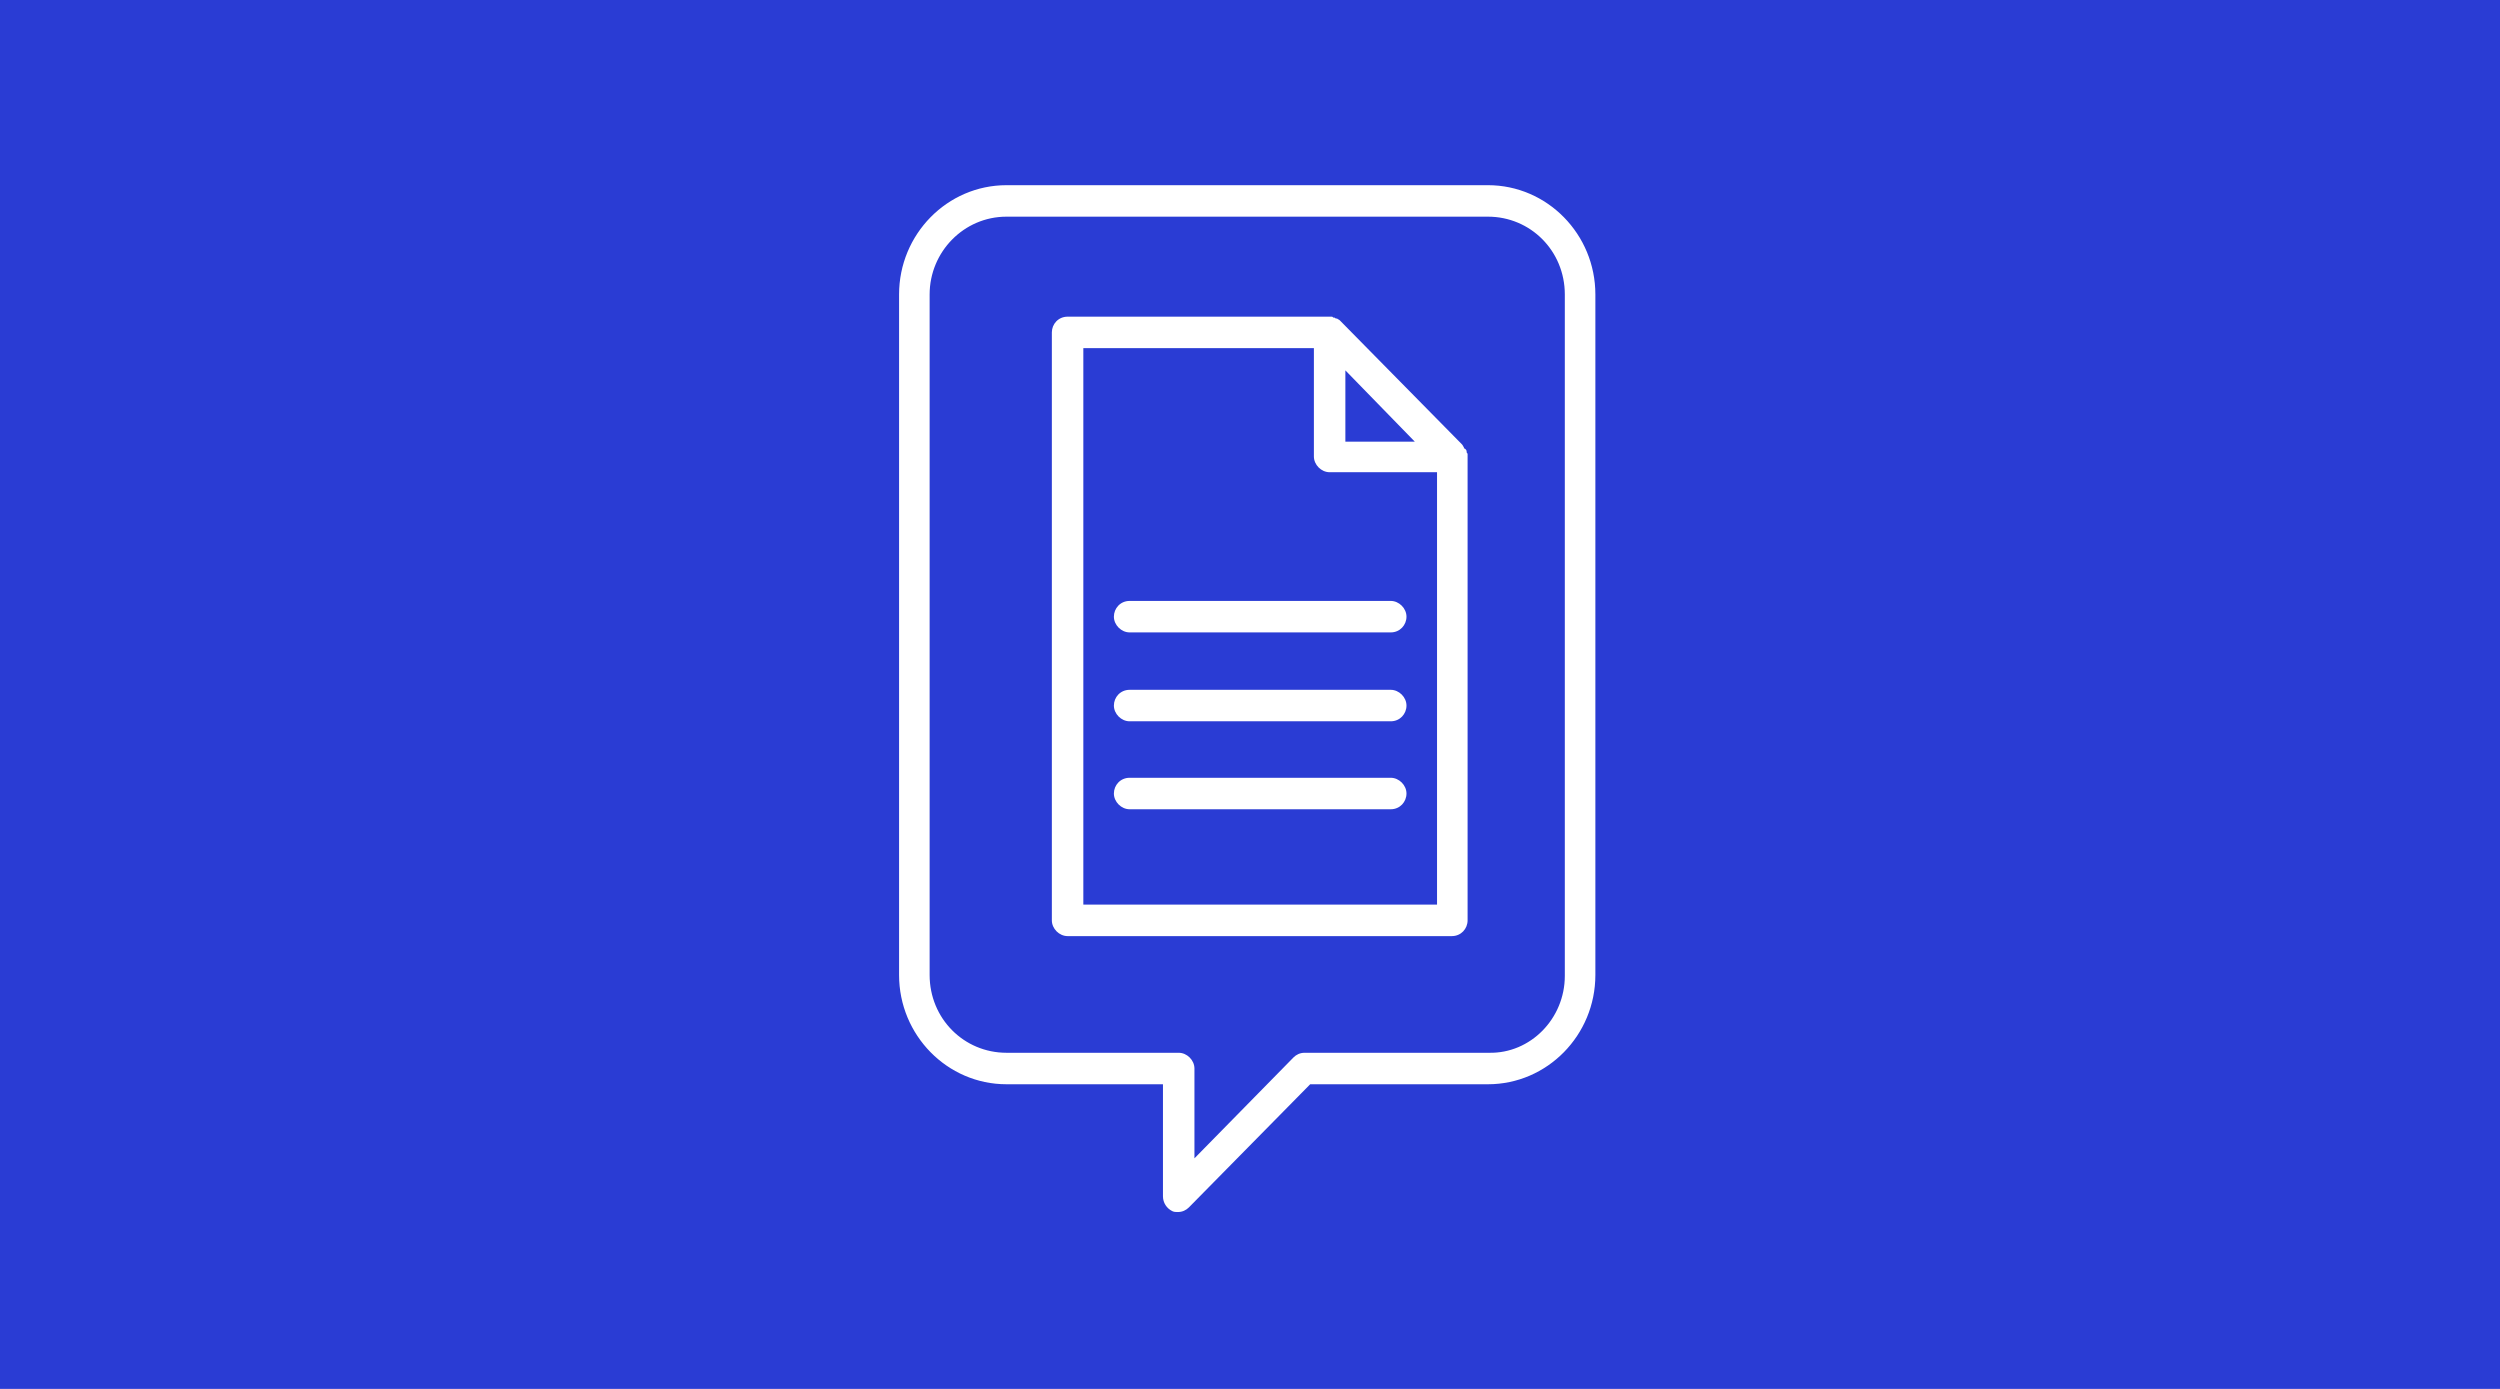
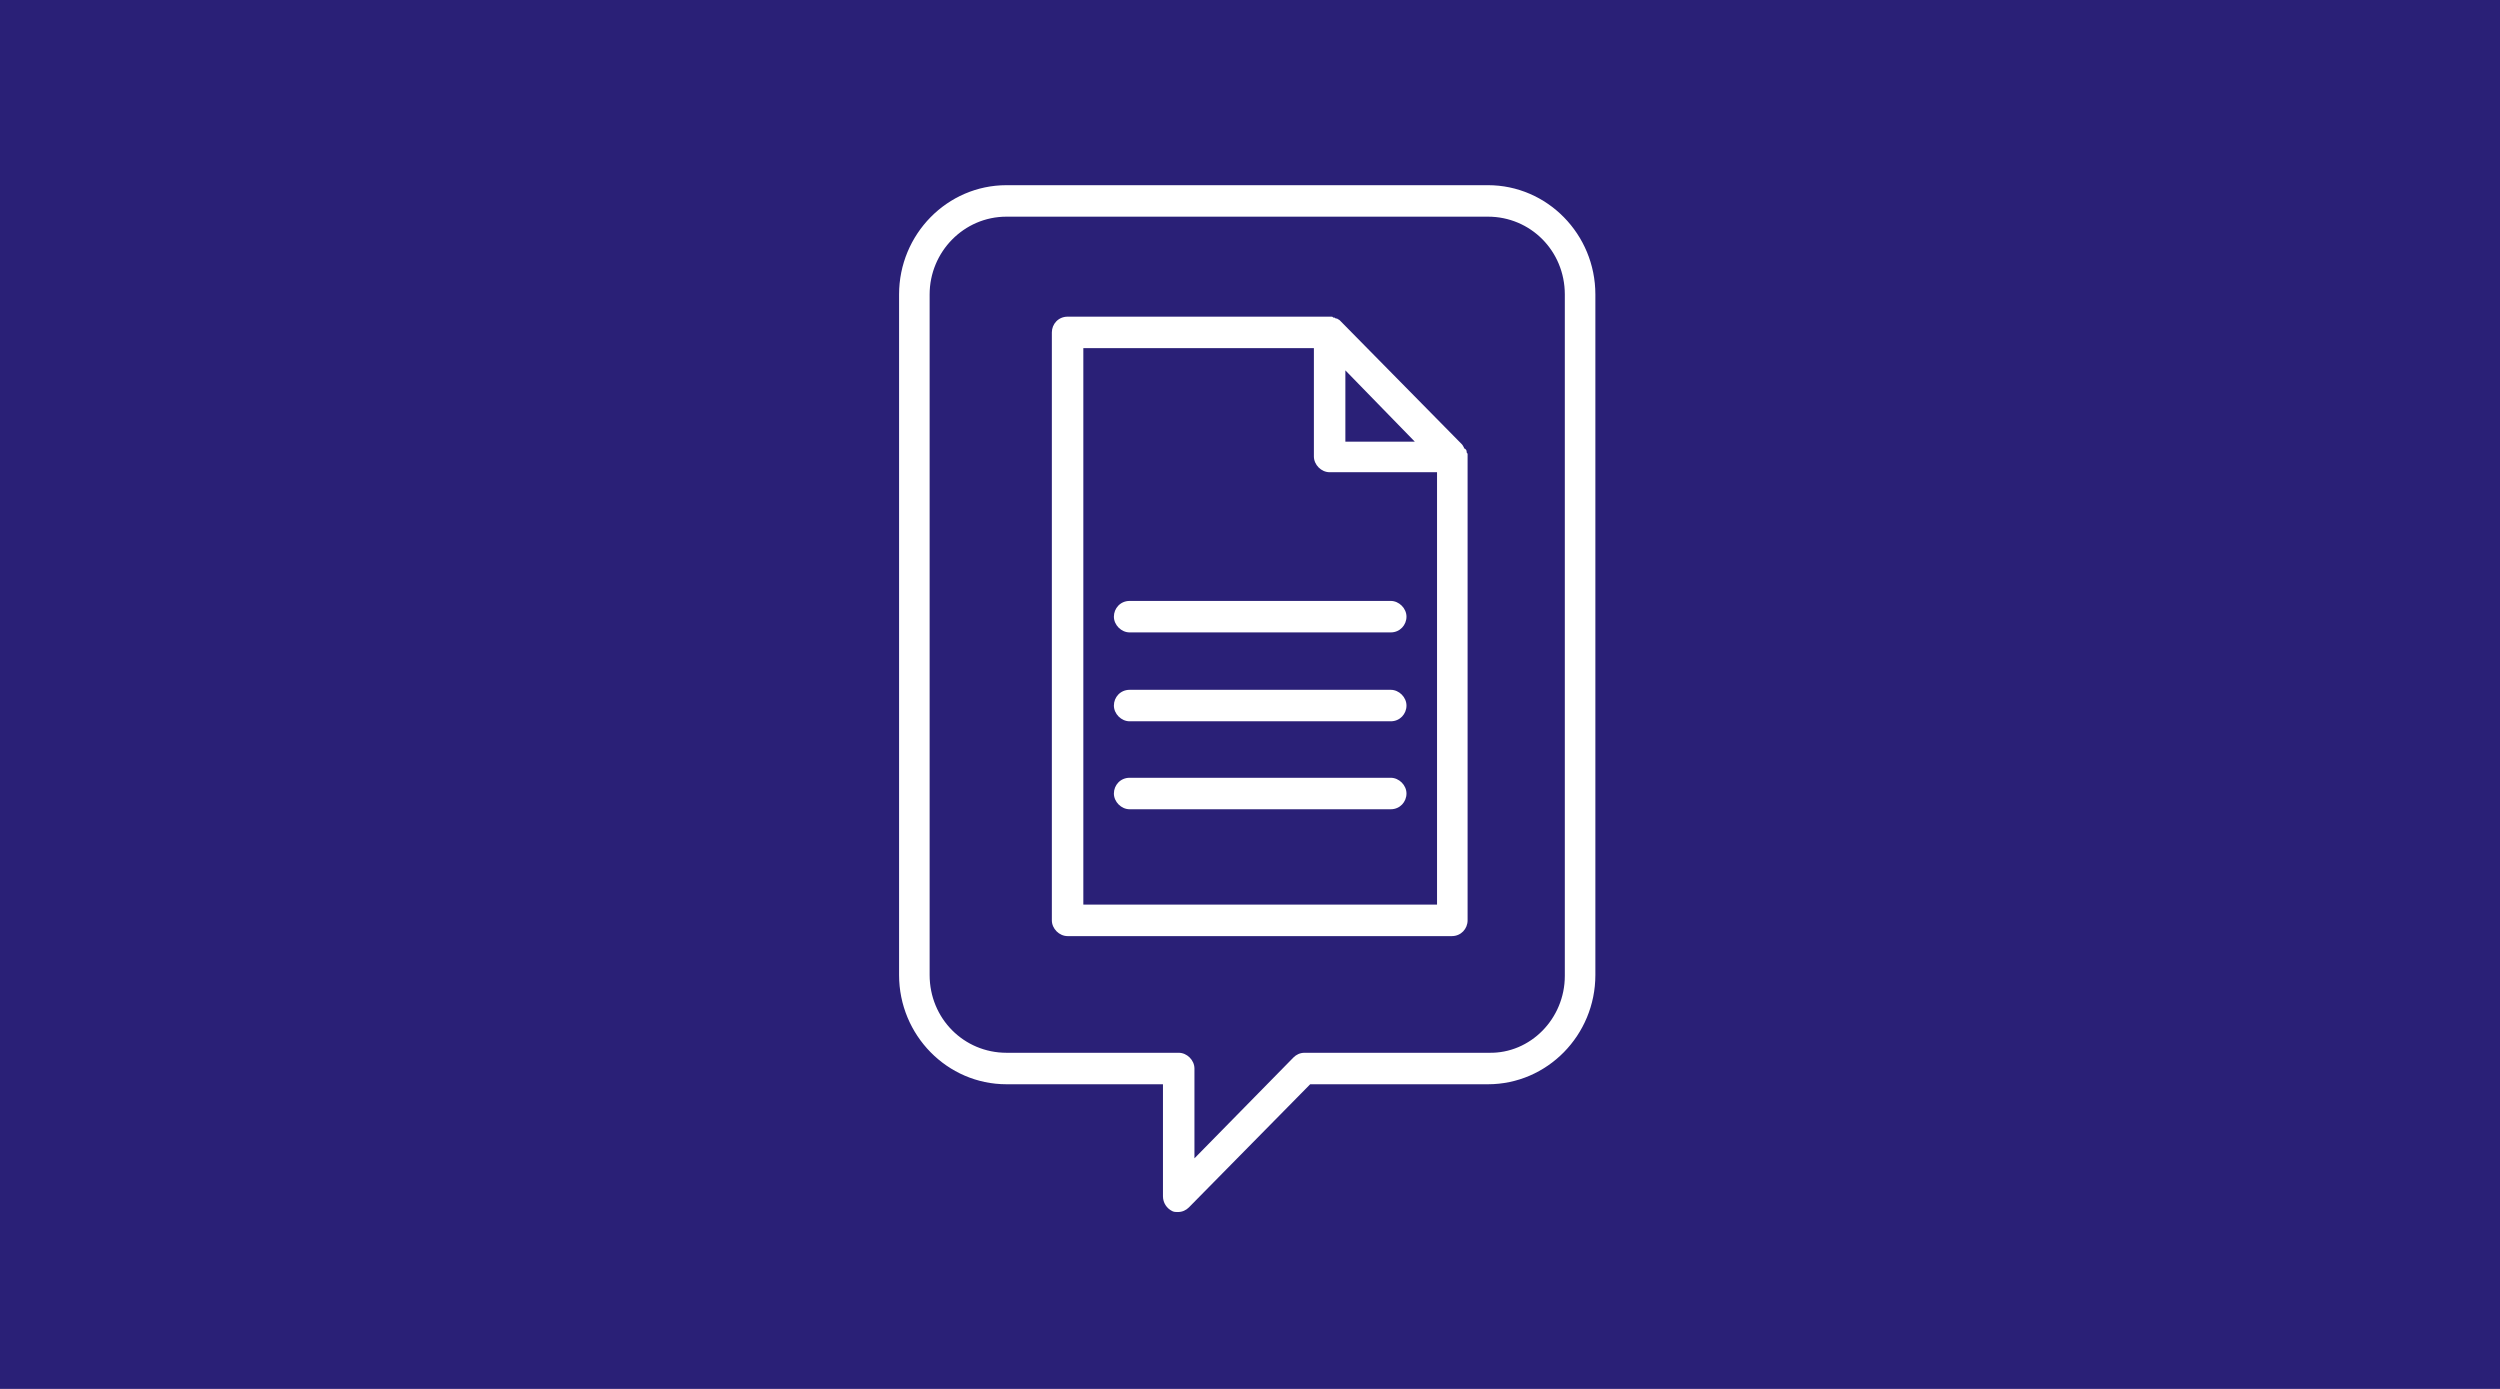
<svg xmlns="http://www.w3.org/2000/svg" version="1.1" id="Ebene_1" x="0px" y="0px" viewBox="0 0 270 150" style="enable-background:new 0 0 270 150;" xml:space="preserve">
  <style type="text/css">
- 	.st0{fill-rule:evenodd;clip-rule:evenodd;fill:#2A3CD4;}
+ 	.st0{fill-rule:evenodd;clip-rule:evenodd;fill:#2A2077;}
	.st1{fill-rule:evenodd;clip-rule:evenodd;fill:#FFFFFF;}
</style>
  <g id="Concepts">
    <rect id="icon_textCommenting" class="st0" width="270" height="150" />
    <path id="Combined-Shape" class="st1" d="M160.7,20c6.4,0,11.6,5.3,11.6,11.8v73.5c0,6.5-5.2,11.8-11.6,11.8h-19.2l-13.1,13.3   c-0.3,0.3-0.7,0.5-1.2,0.5c-0.2,0-0.4,0-0.6-0.1c-0.6-0.3-1-0.9-1-1.6v-12.1h-16.9c-6.4,0-11.6-5.3-11.6-11.8V31.8   c0-6.5,5.2-11.8,11.6-11.8H160.7z M169,105.4V31.8c0-4.7-3.7-8.4-8.3-8.4h-52c-4.6,0-8.3,3.8-8.3,8.4v73.5c0,4.7,3.7,8.4,8.3,8.4   h18.6c0.9,0,1.7,0.8,1.7,1.7v9.7l10.7-10.9c0.3-0.3,0.7-0.5,1.2-0.5h19.9C165.3,113.8,169,110,169,105.4z M158.4,48.8   c0,0.1,0,0.1,0.1,0.2c0,0.1,0,0.2,0,0.3v50.1c0,0.9-0.7,1.7-1.7,1.7h-41.5c-0.9,0-1.7-0.8-1.7-1.7V35.9c0-0.9,0.7-1.7,1.7-1.7h28.2   c0.1,0,0.2,0,0.3,0s0.1,0,0.2,0.1h0.1c0.1,0,0.1,0.1,0.2,0.1c0,0,0,0,0.1,0c0.1,0.1,0.2,0.1,0.3,0.2L157.9,48   c0.1,0.1,0.1,0.2,0.2,0.3c0,0,0,0,0,0.1C158.3,48.5,158.4,48.6,158.4,48.8C158.4,48.7,158.4,48.8,158.4,48.8z M117.1,97.7h38.1V51   h-11.6c-0.9,0-1.7-0.8-1.7-1.7V37.6H117v60.1H117.1z M145.3,40v7.7h7.5L145.3,40z M150.2,64.9c0.9,0,1.7,0.8,1.7,1.7   s-0.7,1.7-1.7,1.7H122c-0.9,0-1.7-0.8-1.7-1.7s0.7-1.7,1.7-1.7H150.2z M150.2,74.5c0.9,0,1.7,0.8,1.7,1.7s-0.7,1.7-1.7,1.7H122   c-0.9,0-1.7-0.8-1.7-1.7s0.7-1.7,1.7-1.7H150.2z M150.2,84c0.9,0,1.7,0.8,1.7,1.7s-0.7,1.7-1.7,1.7H122c-0.9,0-1.7-0.8-1.7-1.7   S121,84,122,84H150.2z" />
  </g>
</svg>
